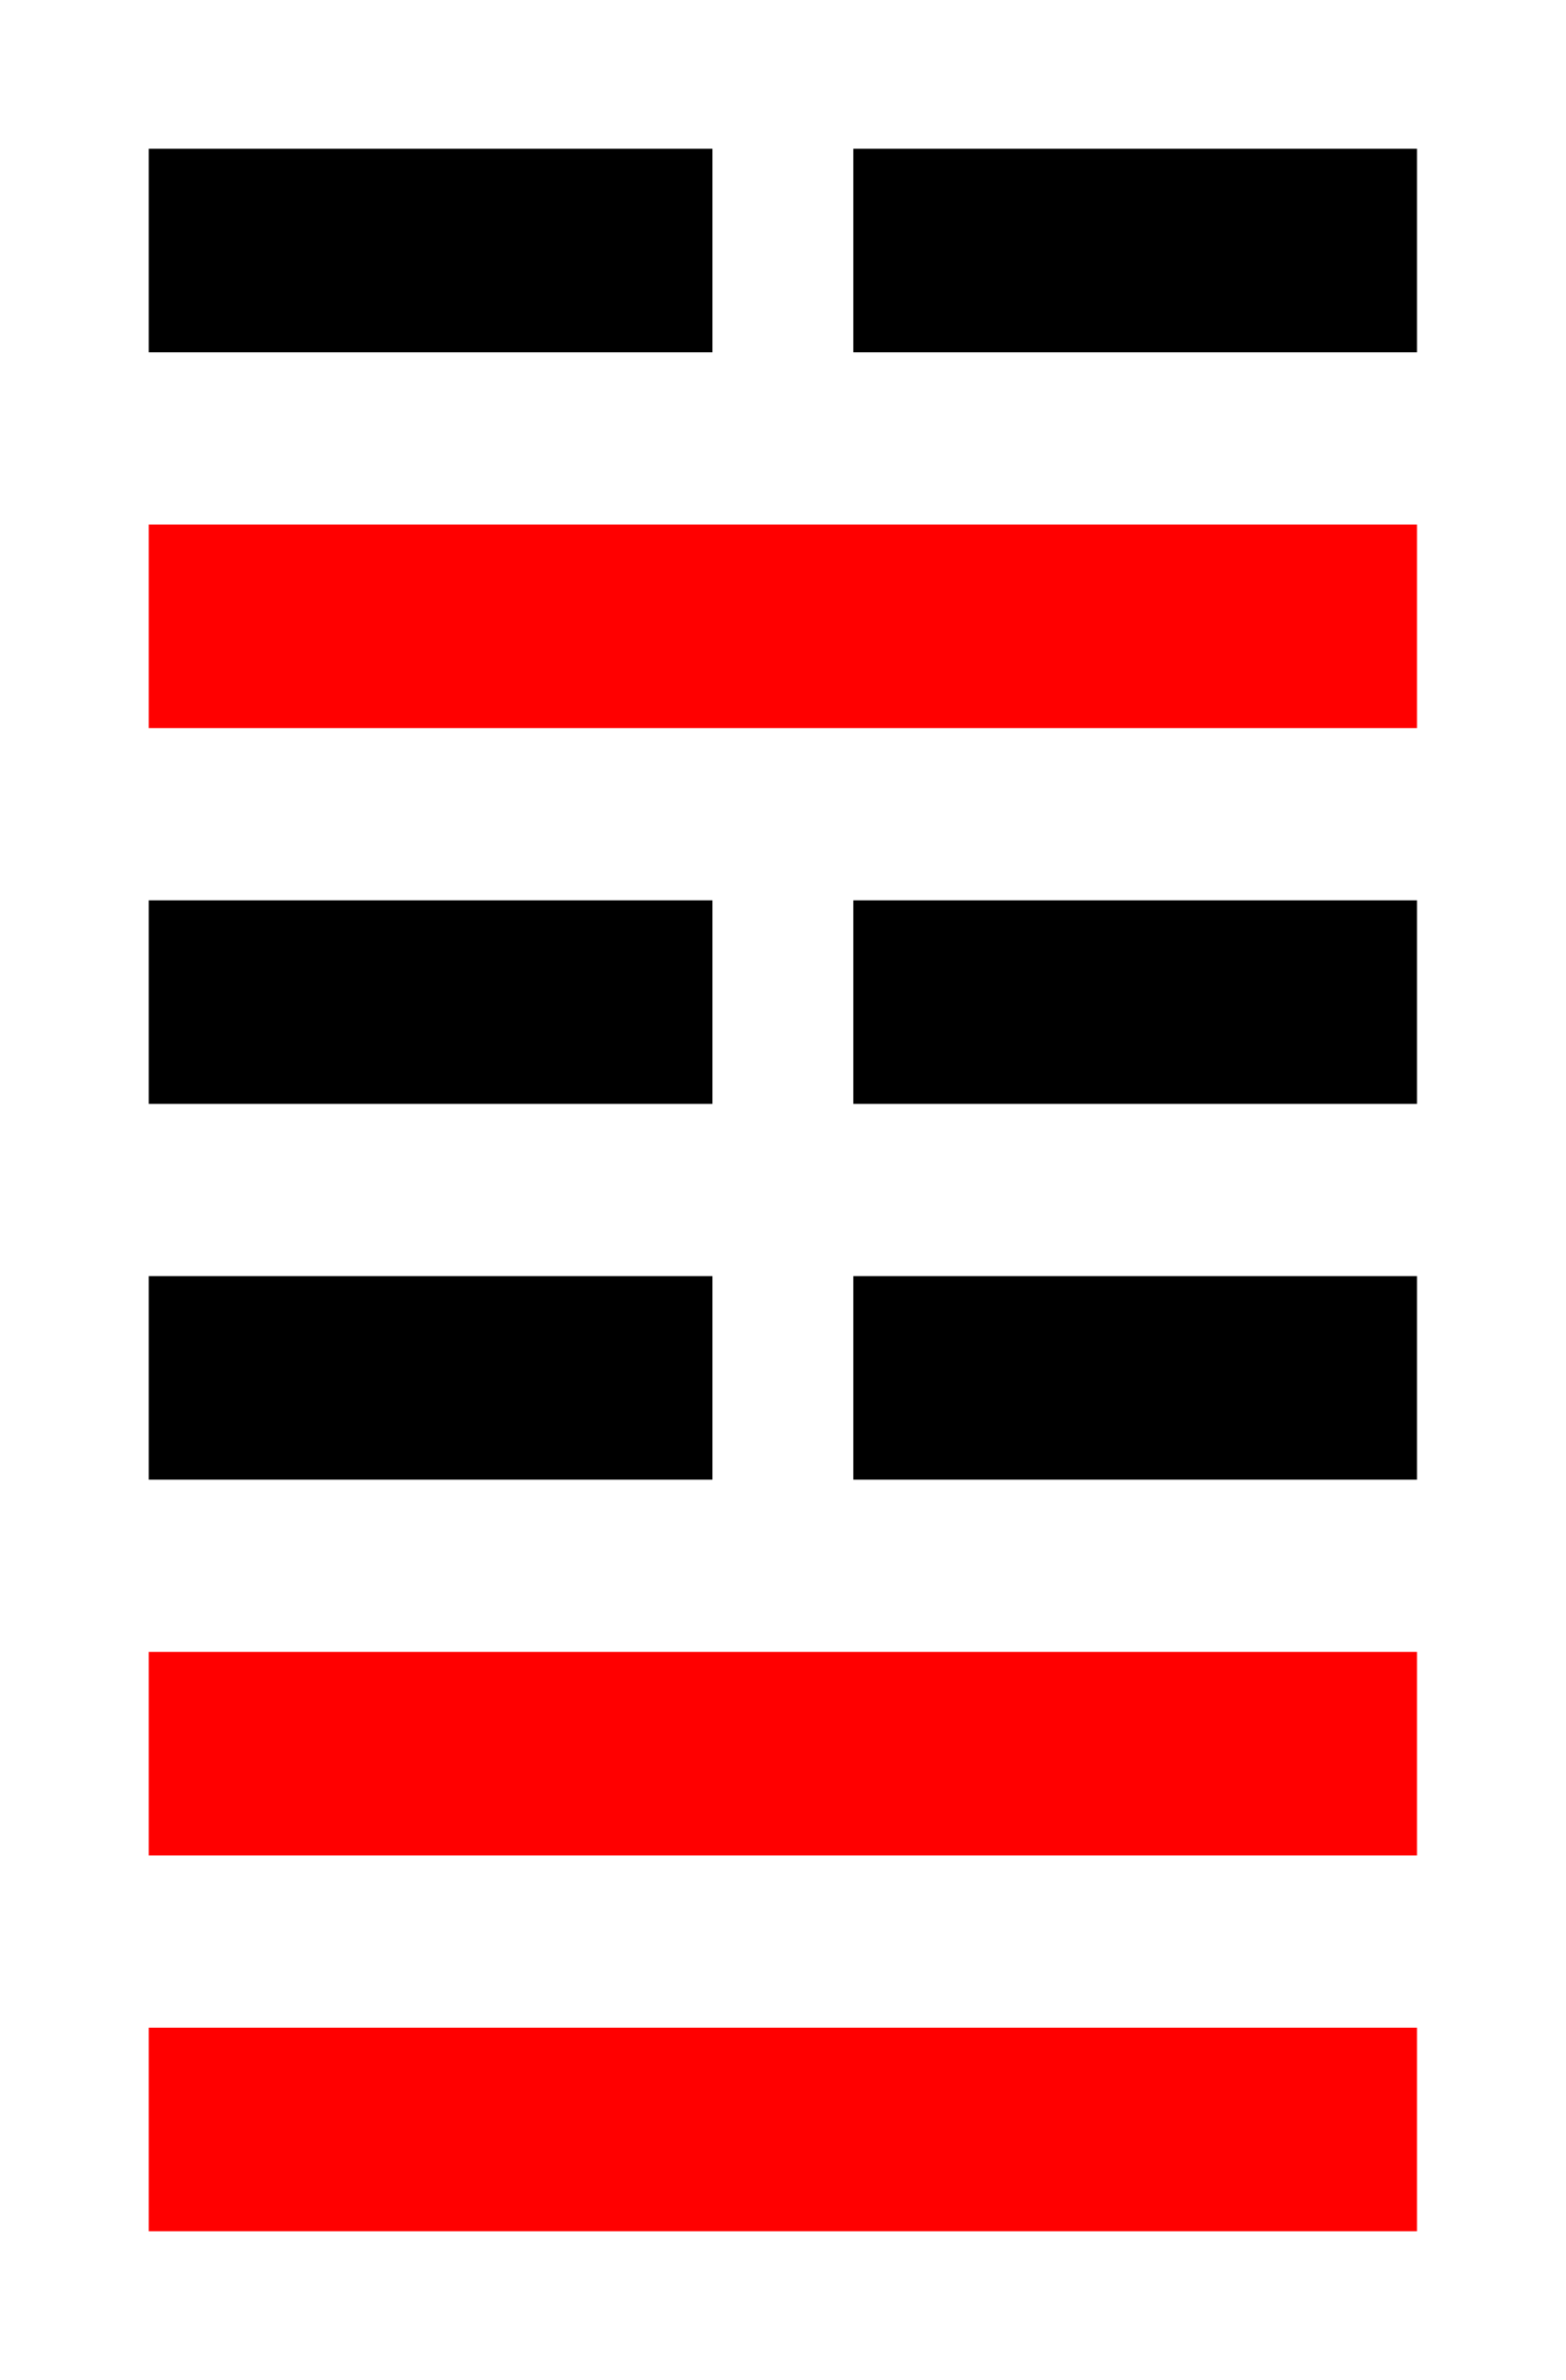
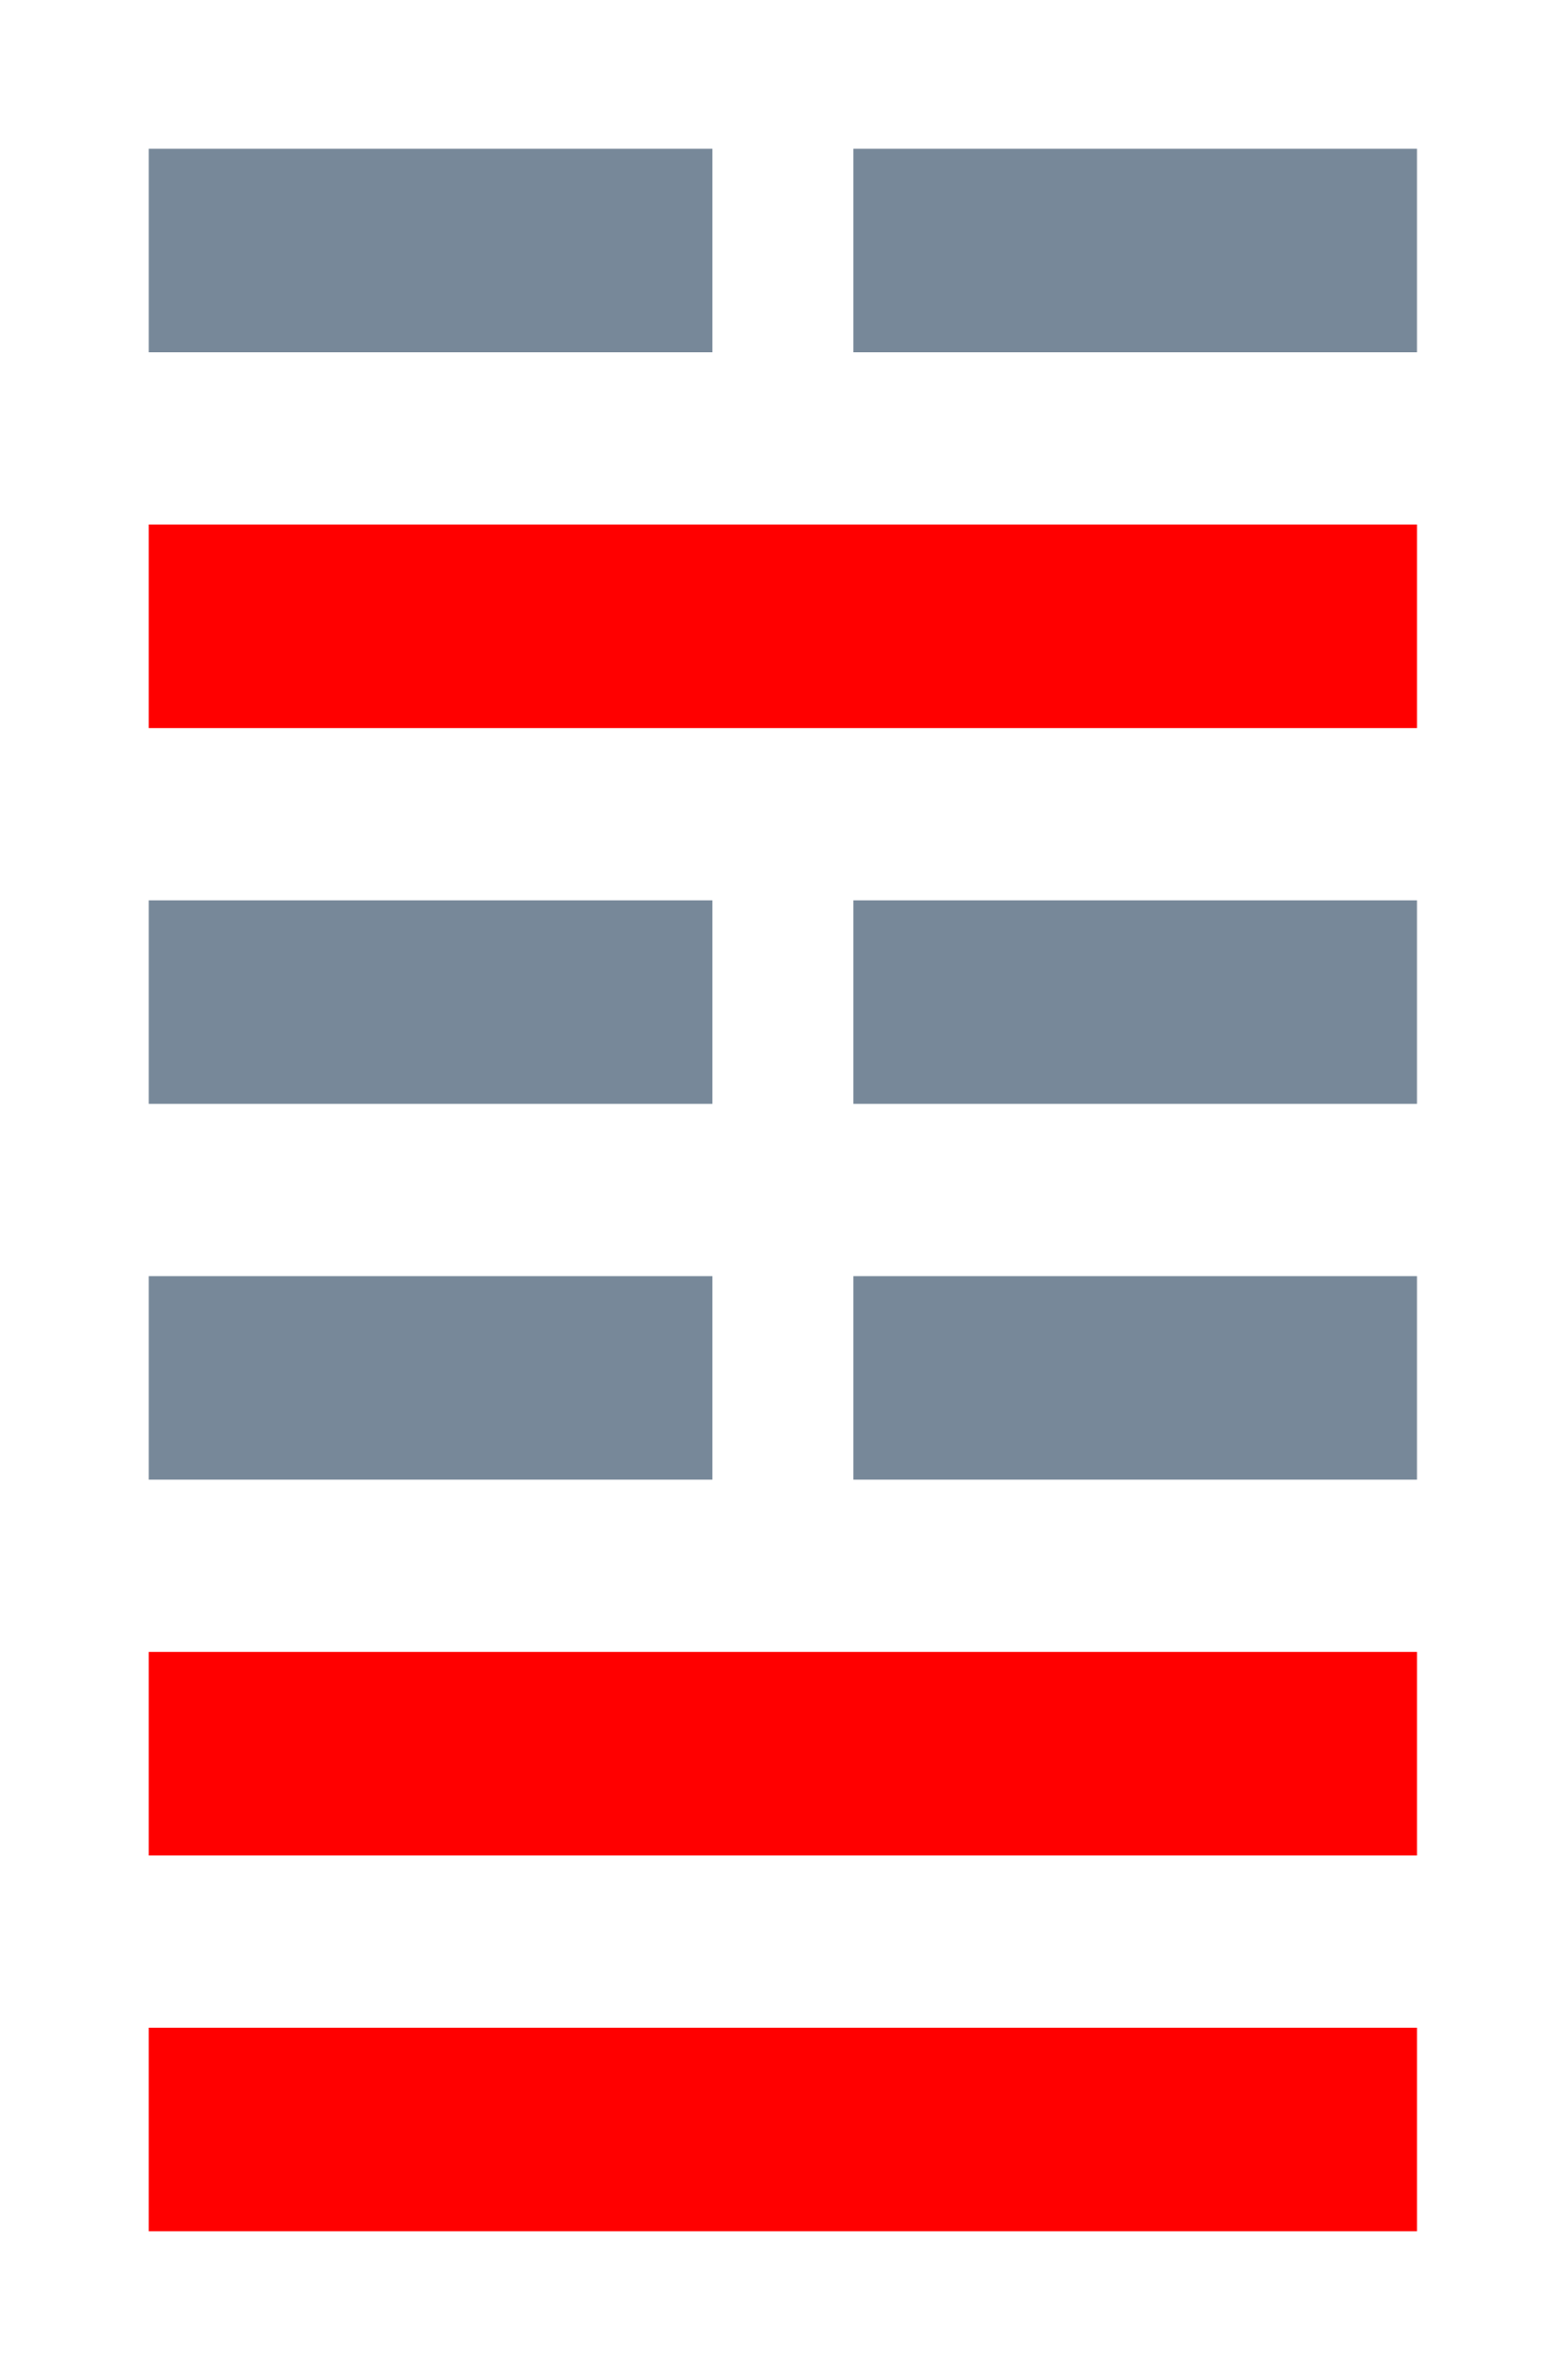
<svg xmlns="http://www.w3.org/2000/svg" width="100" height="152">
  <g>
-     <rect stroke="#000" height="12" width="35" y="58" x="10" fill="#000" />
+     <rect stroke="#778899" height="12" width="35" y="58" x="10" fill="#778899" />
    <rect stroke="#ff0000" height="12" width="80" y="34" x="10" fill="#ff0000" />
-     <rect stroke="#000" height="12" width="35" y="58" x="55" fill="#000" />
-     <rect stroke="#000" height="12" width="35" y="10" x="55" fill="#000" />
-     <rect stroke="#000" height="12" width="35" y="10" x="10" fill="#000" />
-     <rect stroke="#000" height="12" width="35" y="82" x="10" fill="#000" />
+     <rect stroke="#778899" height="12" width="35" y="58" x="55" fill="#778899" />
+     <rect stroke="#778899" height="12" width="35" y="10" x="55" fill="#778899" />
+     <rect stroke="#778899" height="12" width="35" y="10" x="10" fill="#778899" />
+     <rect stroke="#778899" height="12" width="35" y="82" x="10" fill="#778899" />
    <rect stroke="#ff0000" height="12" width="80" y="106" x="10" fill="#ff0000" />
    <rect stroke="#ff0000" height="12" width="80" y="130" x="10" fill="#ff0000" />
-     <rect stroke="#000" height="12" width="35" y="82" x="55" fill="#000" />
+     <rect stroke="#778899" height="12" width="35" y="82" x="55" fill="#778899" />
  </g>
</svg>
